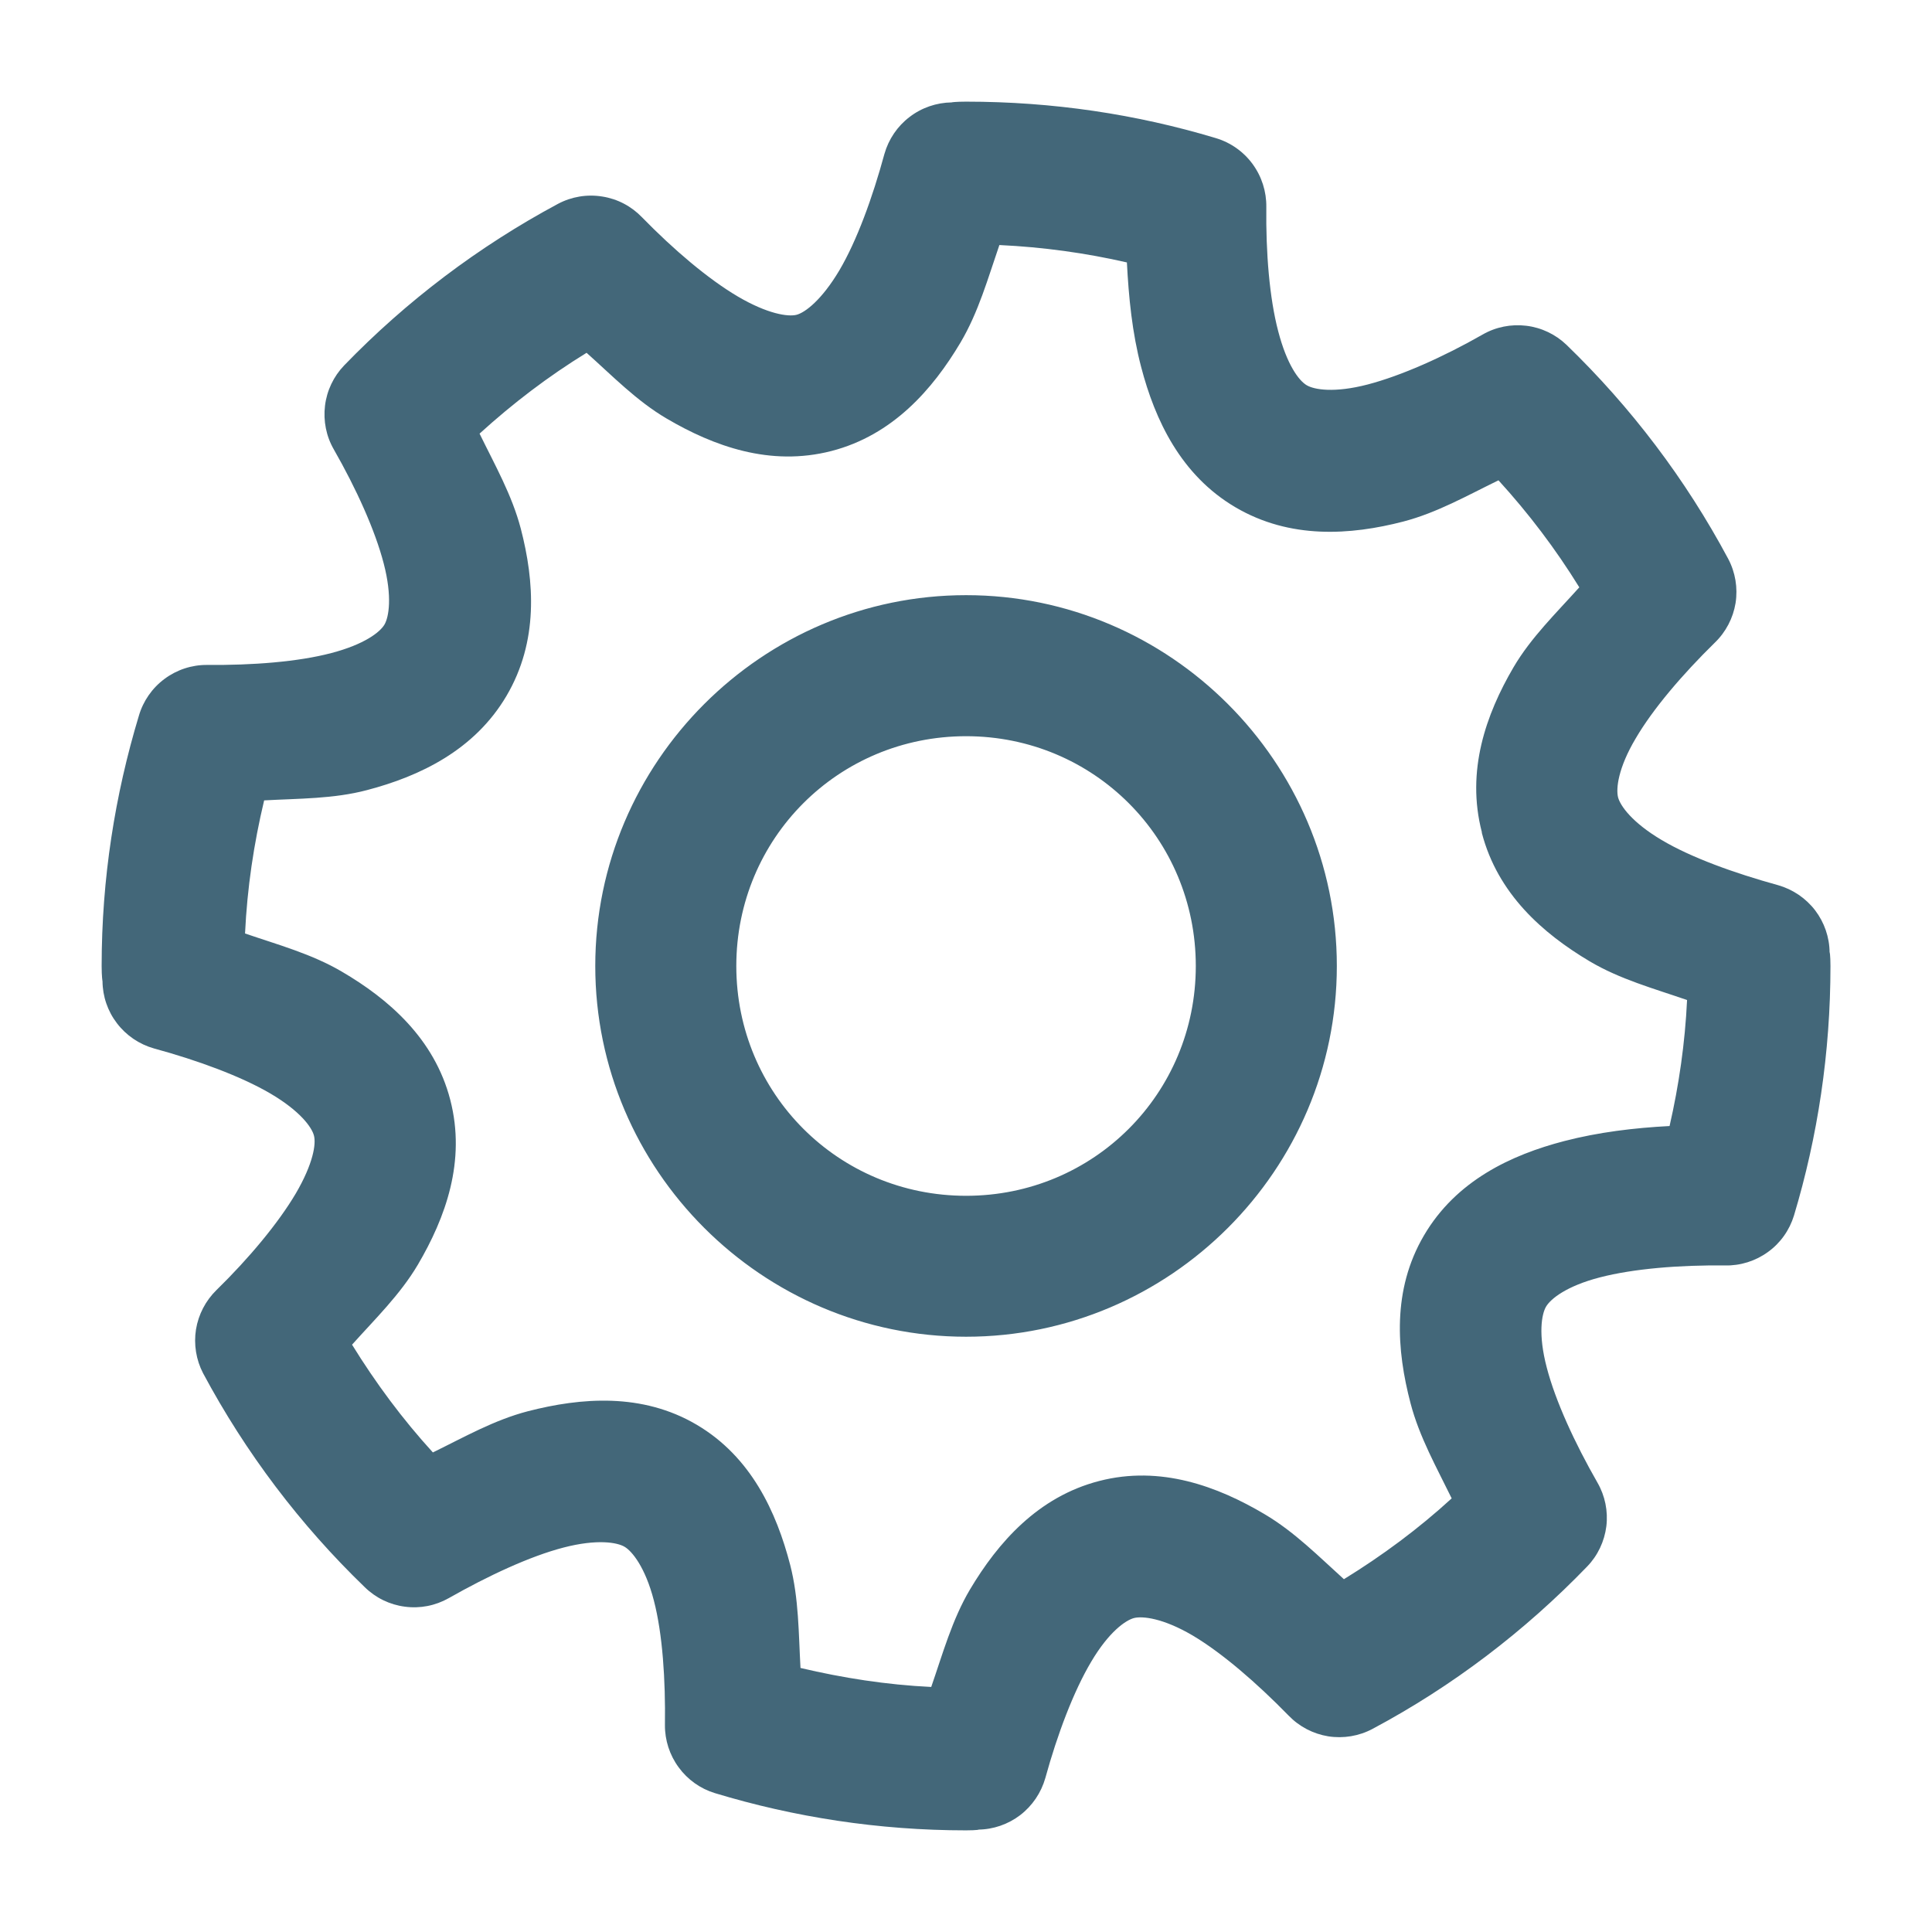
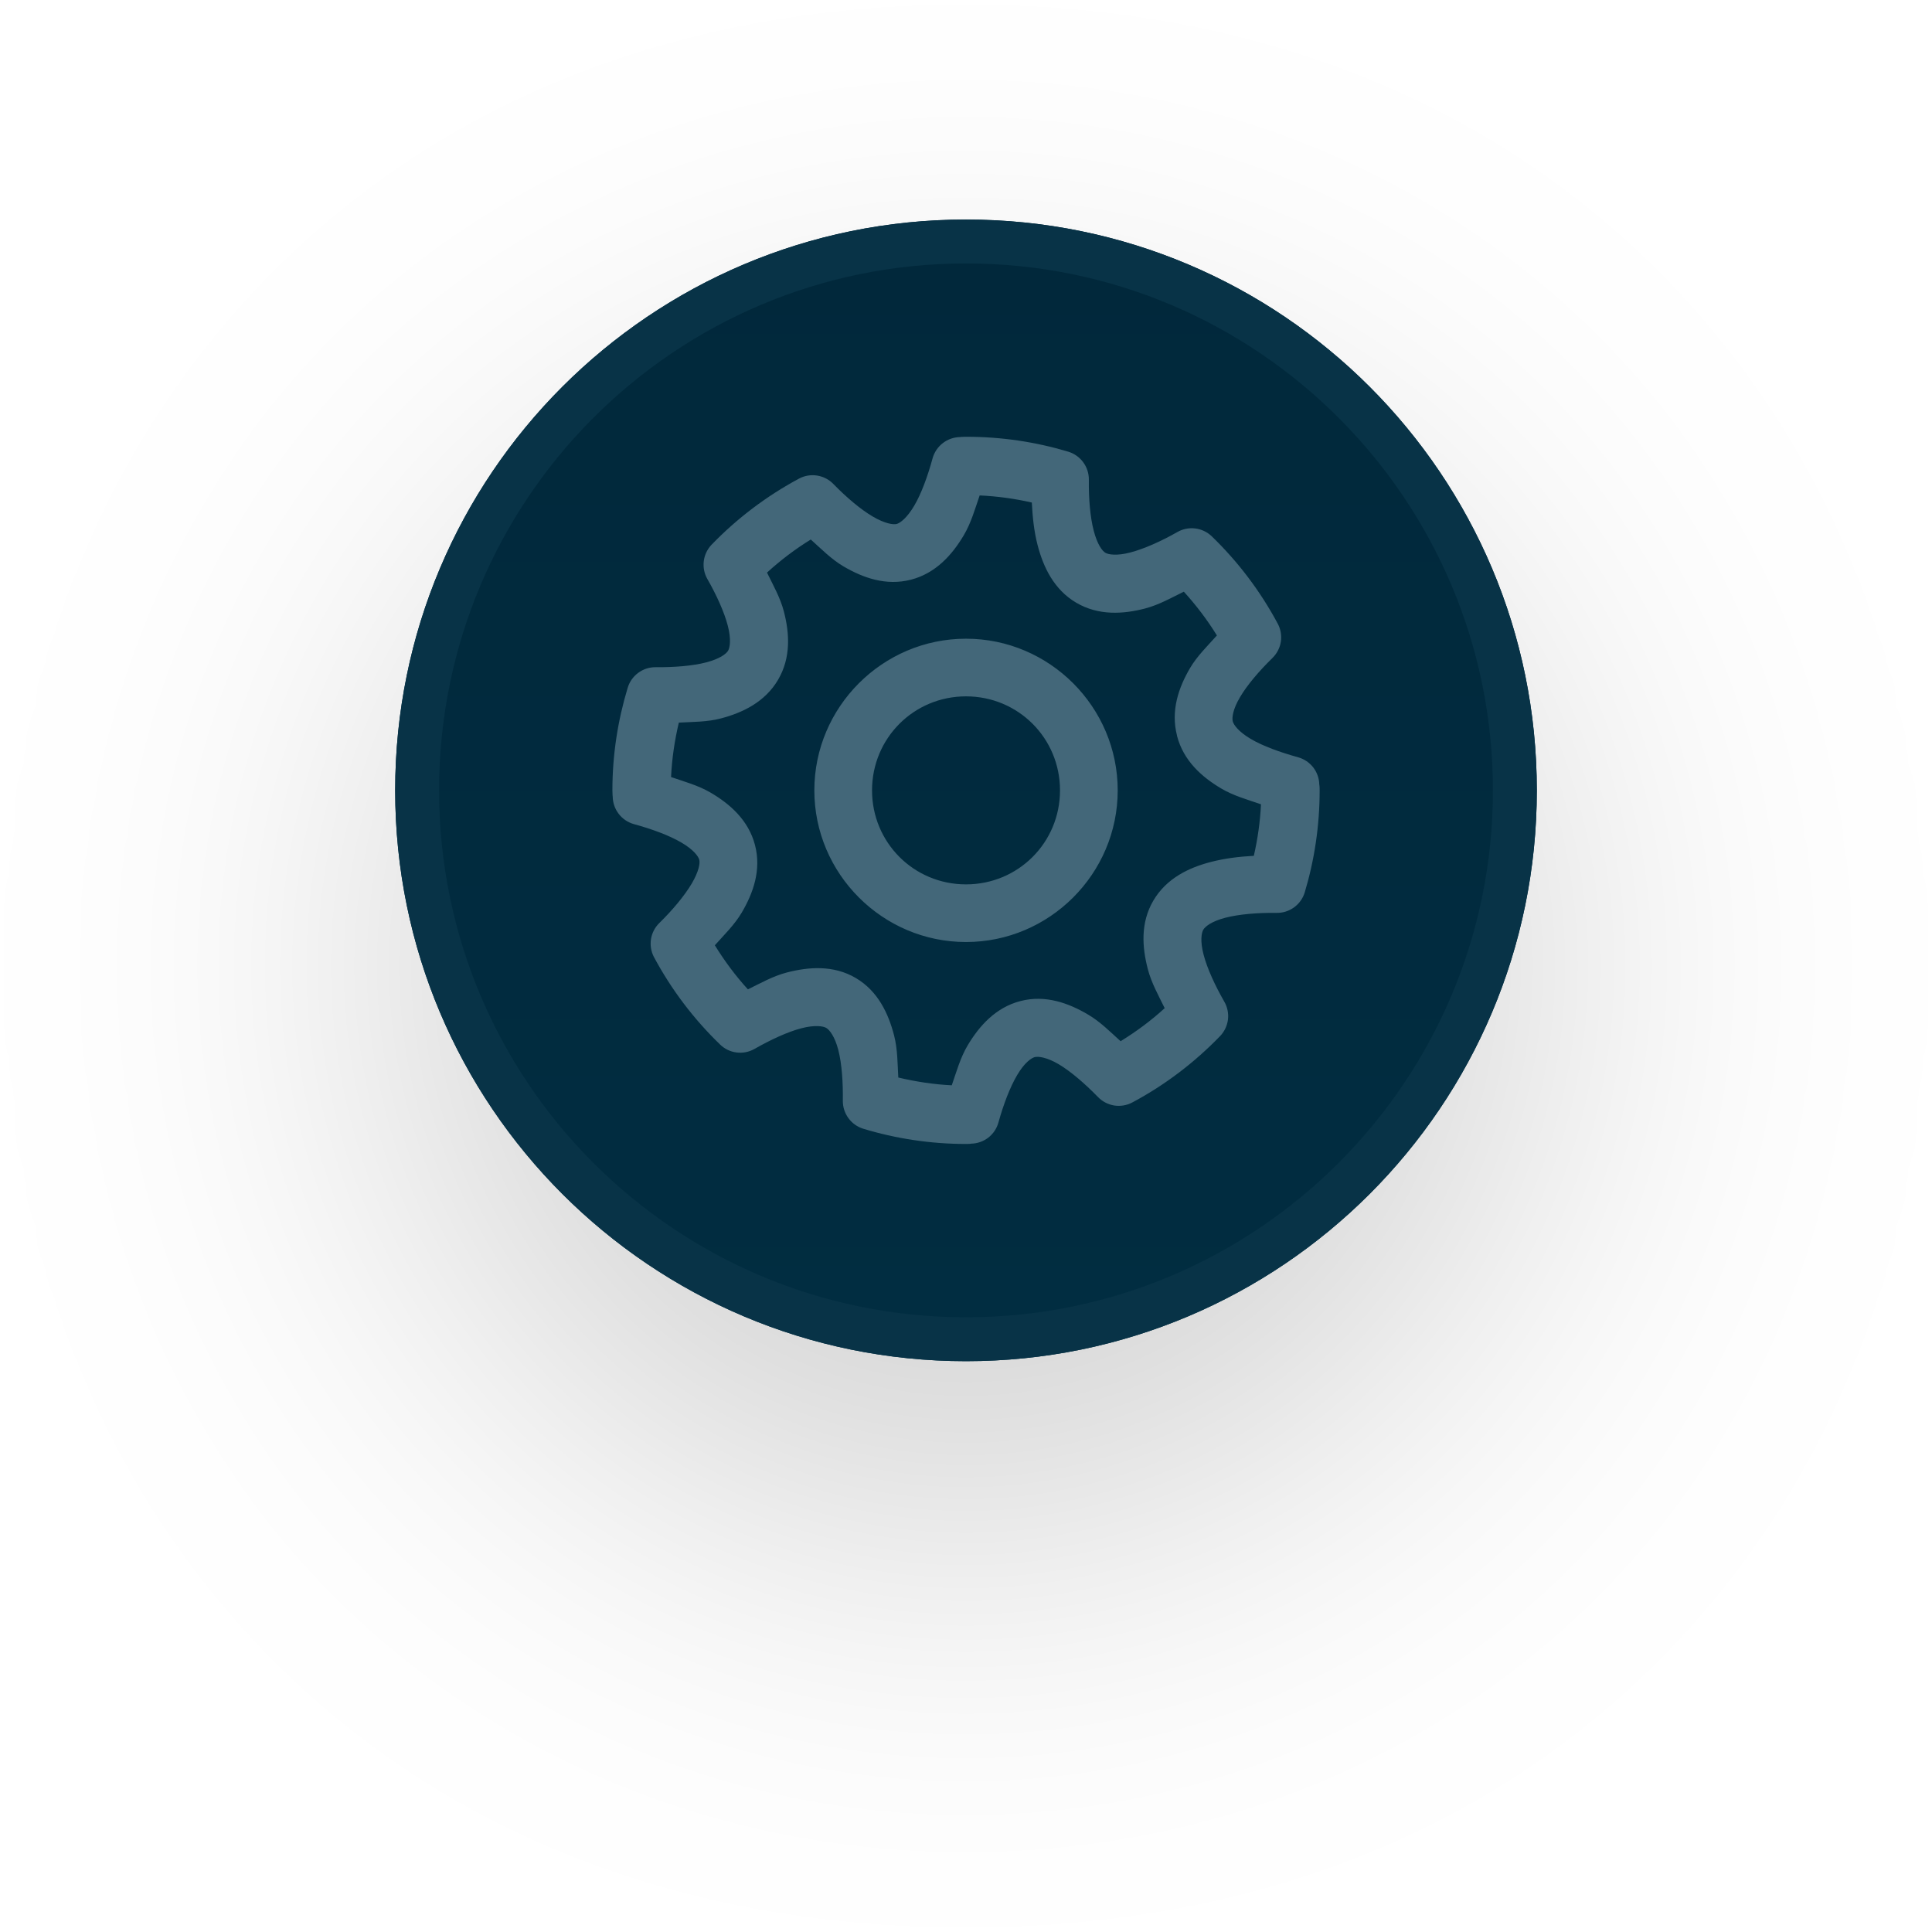
- <svg xmlns="http://www.w3.org/2000/svg" width="18" height="18" viewBox="0 0 18 18" fill="none">
-   <path d="M9.001 0.947C8.902 0.947 8.857 0.954 8.868 0.954C8.725 0.956 8.587 1.003 8.474 1.09C8.361 1.176 8.279 1.297 8.24 1.434C8.129 1.842 7.983 2.243 7.82 2.519C7.656 2.795 7.501 2.912 7.421 2.933C7.342 2.953 7.151 2.925 6.875 2.763C6.598 2.6 6.277 2.327 5.982 2.025C5.882 1.921 5.753 1.853 5.611 1.831C5.47 1.808 5.325 1.832 5.199 1.899C4.46 2.295 3.786 2.805 3.206 3.405C3.108 3.507 3.045 3.639 3.028 3.78C3.011 3.921 3.039 4.064 3.11 4.187C3.32 4.554 3.495 4.941 3.575 5.25C3.656 5.56 3.623 5.749 3.582 5.819C3.541 5.889 3.397 6.003 3.088 6.084C2.779 6.166 2.35 6.199 1.929 6.195C1.786 6.194 1.647 6.24 1.533 6.325C1.418 6.41 1.334 6.531 1.294 6.668C1.071 7.406 0.947 8.186 0.947 9C0.947 9.098 0.955 9.147 0.955 9.14C0.956 9.283 1.003 9.421 1.09 9.534C1.176 9.647 1.297 9.729 1.434 9.768C1.842 9.879 2.244 10.027 2.519 10.188C2.795 10.35 2.905 10.502 2.925 10.58C2.946 10.658 2.918 10.842 2.756 11.119C2.593 11.395 2.32 11.723 2.017 12.019C1.916 12.118 1.849 12.246 1.826 12.386C1.804 12.525 1.827 12.669 1.892 12.794C2.289 13.536 2.797 14.207 3.398 14.787C3.5 14.887 3.631 14.951 3.772 14.969C3.913 14.988 4.056 14.96 4.18 14.89C4.548 14.681 4.938 14.499 5.251 14.418C5.563 14.337 5.75 14.37 5.819 14.411C5.889 14.452 6.012 14.602 6.092 14.912C6.173 15.223 6.201 15.649 6.195 16.072C6.194 16.213 6.239 16.352 6.323 16.466C6.406 16.58 6.525 16.665 6.66 16.706C7.399 16.93 8.187 17.053 9 17.053C9.103 17.053 9.136 17.045 9.111 17.046C9.254 17.045 9.392 16.997 9.505 16.911C9.618 16.824 9.7 16.703 9.739 16.566C9.851 16.159 10.002 15.758 10.167 15.481C10.331 15.204 10.486 15.096 10.565 15.075C10.644 15.055 10.835 15.075 11.111 15.237C11.387 15.401 11.708 15.679 12.005 15.983C12.104 16.086 12.234 16.154 12.375 16.177C12.516 16.199 12.661 16.175 12.787 16.108C13.532 15.711 14.206 15.197 14.787 14.595C14.886 14.493 14.948 14.361 14.966 14.22C14.983 14.079 14.954 13.936 14.883 13.813C14.672 13.445 14.492 13.054 14.411 12.742C14.329 12.431 14.363 12.244 14.404 12.174C14.446 12.102 14.593 11.982 14.906 11.901C15.218 11.82 15.648 11.785 16.072 11.79C16.215 11.793 16.355 11.749 16.471 11.665C16.587 11.582 16.672 11.462 16.714 11.325C16.935 10.59 17.054 9.808 17.054 9C17.054 8.9 17.046 8.86 17.046 8.875C17.045 8.732 16.997 8.594 16.911 8.481C16.824 8.368 16.703 8.286 16.566 8.247C16.16 8.135 15.756 7.99 15.481 7.826C15.206 7.663 15.096 7.508 15.075 7.428C15.055 7.348 15.075 7.157 15.238 6.882C15.399 6.606 15.674 6.284 15.976 5.988C16.079 5.889 16.147 5.759 16.17 5.618C16.192 5.477 16.168 5.332 16.101 5.206C15.705 4.465 15.196 3.794 14.595 3.213C14.493 3.115 14.361 3.052 14.22 3.035C14.079 3.018 13.936 3.046 13.813 3.117C13.445 3.327 13.053 3.501 12.743 3.582C12.432 3.663 12.245 3.631 12.174 3.589C12.101 3.546 11.99 3.398 11.909 3.087C11.827 2.776 11.793 2.352 11.798 1.929C11.8 1.785 11.755 1.644 11.67 1.528C11.585 1.412 11.464 1.327 11.325 1.286C10.587 1.064 9.809 0.947 9 0.947L9.001 0.947ZM9.311 2.283C9.718 2.302 10.114 2.357 10.499 2.445C10.516 2.773 10.548 3.1 10.632 3.42C10.761 3.914 11.002 4.427 11.51 4.726C12.018 5.025 12.582 4.987 13.075 4.859C13.389 4.777 13.671 4.616 13.961 4.475C14.242 4.783 14.493 5.114 14.714 5.472C14.499 5.712 14.265 5.938 14.101 6.217C13.844 6.656 13.658 7.183 13.806 7.753C13.806 7.755 13.806 7.757 13.806 7.76C13.954 8.328 14.373 8.696 14.81 8.956C15.093 9.124 15.409 9.21 15.718 9.317C15.699 9.719 15.642 10.111 15.555 10.491C15.227 10.508 14.894 10.548 14.574 10.631C14.078 10.76 13.566 11 13.267 11.51C12.968 12.019 13.012 12.58 13.142 13.075C13.224 13.388 13.384 13.671 13.525 13.96C13.216 14.243 12.88 14.492 12.521 14.713C12.284 14.499 12.06 14.272 11.783 14.108C11.345 13.848 10.812 13.65 10.241 13.798C9.671 13.945 9.298 14.371 9.037 14.809C8.87 15.091 8.783 15.409 8.676 15.717C8.259 15.697 7.852 15.633 7.458 15.54C7.44 15.218 7.443 14.895 7.362 14.58C7.234 14.087 6.998 13.573 6.491 13.274C5.982 12.974 5.413 13.021 4.919 13.148C4.603 13.23 4.324 13.39 4.033 13.532C3.751 13.223 3.501 12.886 3.28 12.528C3.494 12.289 3.728 12.062 3.893 11.783C4.151 11.344 4.343 10.818 4.195 10.247C4.048 9.678 3.622 9.308 3.184 9.052C2.903 8.887 2.589 8.802 2.283 8.697C2.303 8.272 2.365 7.859 2.461 7.457C2.782 7.439 3.107 7.444 3.42 7.361C3.912 7.232 4.421 6.989 4.719 6.483C5.018 5.975 4.98 5.417 4.852 4.925C4.77 4.612 4.609 4.329 4.468 4.04C4.777 3.759 5.107 3.507 5.465 3.287C5.705 3.501 5.931 3.735 6.21 3.899C6.649 4.157 7.175 4.349 7.746 4.202C8.316 4.055 8.689 3.629 8.949 3.191C9.117 2.907 9.204 2.593 9.311 2.283V2.283ZM9.001 5.545C7.1 5.545 5.546 7.1 5.546 9C5.546 10.9 7.1 12.454 9.001 12.454C10.901 12.454 12.455 10.9 12.455 9C12.455 7.1 10.901 5.545 9.001 5.545ZM9.001 6.859C10.19 6.859 11.141 7.811 11.141 9C11.141 10.189 10.19 11.141 9.001 11.141C7.811 11.141 6.86 10.189 6.86 9C6.86 7.811 7.811 6.859 9.001 6.859Z" fill="#436779" />
+ <svg xmlns="http://www.w3.org/2000/svg" width="44" height="44" viewBox="0 0 44 44" fill="none">
+   <g filter="url(#filter0_d_3663_2560)">
+     <circle cx="22" cy="18" r="13" fill="url(#paint0_linear_3663_2560)" />
+     <circle cx="22" cy="18" r="12.5" stroke="#083347" />
+   </g>
+   <path d="M22 9.947C21.902 9.947 21.857 9.954 21.868 9.954C21.725 9.956 21.587 10.003 21.474 10.09C21.361 10.176 21.279 10.297 21.24 10.434C21.129 10.842 20.983 11.243 20.82 11.519C20.656 11.796 20.501 11.912 20.421 11.933C20.342 11.953 20.151 11.925 19.875 11.763C19.598 11.6 19.277 11.327 18.982 11.025C18.883 10.921 18.753 10.854 18.611 10.831C18.47 10.808 18.325 10.832 18.199 10.899C17.46 11.295 16.786 11.805 16.206 12.405C16.108 12.508 16.045 12.639 16.028 12.78C16.011 12.921 16.039 13.064 16.11 13.187C16.32 13.554 16.495 13.941 16.575 14.25C16.656 14.56 16.623 14.749 16.582 14.819C16.541 14.889 16.397 15.003 16.088 15.084C15.778 15.166 15.35 15.199 14.929 15.195C14.786 15.194 14.647 15.24 14.533 15.325C14.418 15.41 14.334 15.531 14.294 15.668C14.071 16.406 13.947 17.186 13.947 18C13.947 18.098 13.955 18.146 13.954 18.14C13.956 18.283 14.003 18.421 14.09 18.534C14.176 18.647 14.297 18.729 14.434 18.768C14.842 18.879 15.244 19.027 15.519 19.189C15.794 19.35 15.905 19.502 15.925 19.58C15.946 19.657 15.918 19.842 15.756 20.119C15.593 20.395 15.32 20.723 15.018 21.019C14.916 21.118 14.849 21.246 14.826 21.386C14.804 21.526 14.827 21.669 14.892 21.794C15.289 22.536 15.797 23.206 16.398 23.787C16.5 23.887 16.631 23.951 16.772 23.969C16.913 23.988 17.056 23.96 17.18 23.89C17.548 23.681 17.938 23.499 18.251 23.418C18.563 23.337 18.75 23.37 18.819 23.411C18.889 23.452 19.012 23.602 19.092 23.913C19.172 24.223 19.201 24.649 19.195 25.072C19.194 25.213 19.239 25.352 19.323 25.466C19.406 25.58 19.525 25.665 19.66 25.706C20.398 25.93 21.187 26.053 22 26.053C22.103 26.053 22.136 26.045 22.111 26.046C22.253 26.045 22.392 25.997 22.505 25.911C22.618 25.824 22.7 25.703 22.738 25.566C22.851 25.159 23.002 24.758 23.167 24.481C23.331 24.204 23.485 24.096 23.565 24.075C23.644 24.055 23.835 24.075 24.111 24.237C24.387 24.401 24.708 24.679 25.005 24.983C25.104 25.086 25.234 25.154 25.375 25.177C25.516 25.199 25.661 25.175 25.787 25.108C26.532 24.711 27.206 24.197 27.788 23.595C27.886 23.493 27.948 23.361 27.966 23.22C27.983 23.079 27.954 22.936 27.883 22.813C27.672 22.445 27.492 22.054 27.411 21.742C27.329 21.431 27.363 21.244 27.404 21.174C27.446 21.102 27.593 20.982 27.906 20.901C28.218 20.82 28.648 20.785 29.072 20.79C29.215 20.793 29.355 20.749 29.471 20.665C29.587 20.581 29.672 20.462 29.714 20.325C29.935 19.59 30.054 18.808 30.054 18C30.054 17.901 30.046 17.86 30.046 17.875C30.045 17.732 29.997 17.594 29.911 17.481C29.824 17.368 29.703 17.286 29.566 17.247C29.16 17.135 28.756 16.99 28.481 16.826C28.206 16.663 28.096 16.508 28.075 16.428C28.055 16.348 28.075 16.157 28.238 15.882C28.399 15.606 28.674 15.284 28.976 14.988C29.079 14.889 29.147 14.759 29.17 14.618C29.192 14.477 29.168 14.332 29.101 14.206C28.705 13.465 28.196 12.793 27.596 12.213C27.493 12.115 27.361 12.052 27.22 12.035C27.079 12.018 26.936 12.046 26.813 12.117C26.445 12.327 26.053 12.501 25.743 12.582C25.433 12.663 25.245 12.631 25.174 12.589C25.101 12.546 24.99 12.398 24.909 12.087C24.827 11.776 24.793 11.352 24.798 10.928C24.8 10.784 24.755 10.644 24.67 10.528C24.585 10.412 24.464 10.327 24.326 10.286C23.587 10.064 22.809 9.947 22 9.947L22 9.947ZM22.311 11.283C22.718 11.302 23.114 11.357 23.499 11.445C23.516 11.773 23.548 12.1 23.632 12.42C23.761 12.914 24.002 13.427 24.51 13.726C25.018 14.025 25.582 13.987 26.075 13.859C26.39 13.777 26.671 13.617 26.961 13.475C27.242 13.784 27.493 14.114 27.714 14.472C27.5 14.712 27.265 14.938 27.101 15.217C26.844 15.656 26.658 16.183 26.806 16.753C26.806 16.755 26.806 16.757 26.806 16.76C26.954 17.328 27.372 17.696 27.81 17.956C28.093 18.124 28.409 18.21 28.718 18.317C28.699 18.718 28.642 19.111 28.555 19.491C28.227 19.508 27.894 19.548 27.574 19.631C27.078 19.76 26.567 20 26.267 20.51C25.968 21.019 26.012 21.58 26.142 22.075C26.224 22.388 26.384 22.671 26.525 22.96C26.216 23.243 25.88 23.492 25.521 23.713C25.284 23.499 25.061 23.272 24.783 23.108C24.345 22.848 23.812 22.65 23.241 22.798C22.671 22.945 22.298 23.371 22.037 23.809C21.87 24.091 21.783 24.409 21.676 24.717C21.259 24.697 20.852 24.633 20.458 24.54C20.44 24.218 20.443 23.895 20.362 23.58C20.234 23.087 19.998 22.573 19.491 22.274C18.982 21.974 18.413 22.02 17.919 22.148C17.603 22.23 17.324 22.39 17.033 22.532C16.751 22.223 16.501 21.886 16.28 21.528C16.494 21.288 16.728 21.062 16.893 20.783C17.151 20.344 17.343 19.818 17.195 19.247C17.047 18.678 16.622 18.308 16.184 18.052C15.903 17.887 15.589 17.802 15.283 17.697C15.303 17.272 15.365 16.859 15.46 16.457C15.782 16.439 16.107 16.444 16.42 16.361C16.912 16.232 17.421 15.989 17.719 15.483C18.018 14.975 17.98 14.417 17.852 13.925C17.77 13.612 17.609 13.329 17.468 13.04C17.777 12.759 18.107 12.507 18.465 12.287C18.704 12.501 18.931 12.735 19.21 12.899C19.649 13.157 20.175 13.349 20.746 13.202C21.316 13.055 21.689 12.629 21.949 12.191C22.117 11.907 22.204 11.593 22.311 11.283V11.283ZM22 14.546C20.1 14.546 18.546 16.1 18.546 18C18.546 19.9 20.1 21.454 22 21.454C23.901 21.454 25.455 19.9 25.455 18C25.455 16.1 23.901 14.546 22 14.546ZM22 15.859C23.19 15.859 24.141 16.811 24.141 18C24.141 19.189 23.19 20.141 22 20.141C20.811 20.141 19.86 19.189 19.86 18C19.86 16.811 20.811 15.859 22 15.859Z" fill="#436779" />
+   <defs>
+     <filter id="filter0_d_3663_2560" x="0" y="0" width="44" height="44" filterUnits="userSpaceOnUse" color-interpolation-filters="sRGB">
+       <feFlood flood-opacity="0" result="BackgroundImageFix" />
+       <feColorMatrix in="SourceAlpha" type="matrix" values="0 0 0 0 0 0 0 0 0 0 0 0 0 0 0 0 0 0 127 0" result="hardAlpha" />
+       <feOffset dy="4" />
+       <feGaussianBlur stdDeviation="4.5" />
+       <feColorMatrix type="matrix" values="0 0 0 0 0 0 0 0 0 0 0 0 0 0 0 0 0 0 0.18 0" />
+       <feBlend mode="normal" in2="BackgroundImageFix" result="effect1_dropShadow_3663_2560" />
+       <feBlend mode="normal" in="SourceGraphic" in2="effect1_dropShadow_3663_2560" result="shape" />
+     </filter>
+     <linearGradient id="paint0_linear_3663_2560" x1="22" y1="5" x2="22" y2="31" gradientUnits="userSpaceOnUse">
+       <stop stop-color="#01283B" />
+       <stop offset="1" stop-color="#012D41" />
+     </linearGradient>
+   </defs>
</svg>
